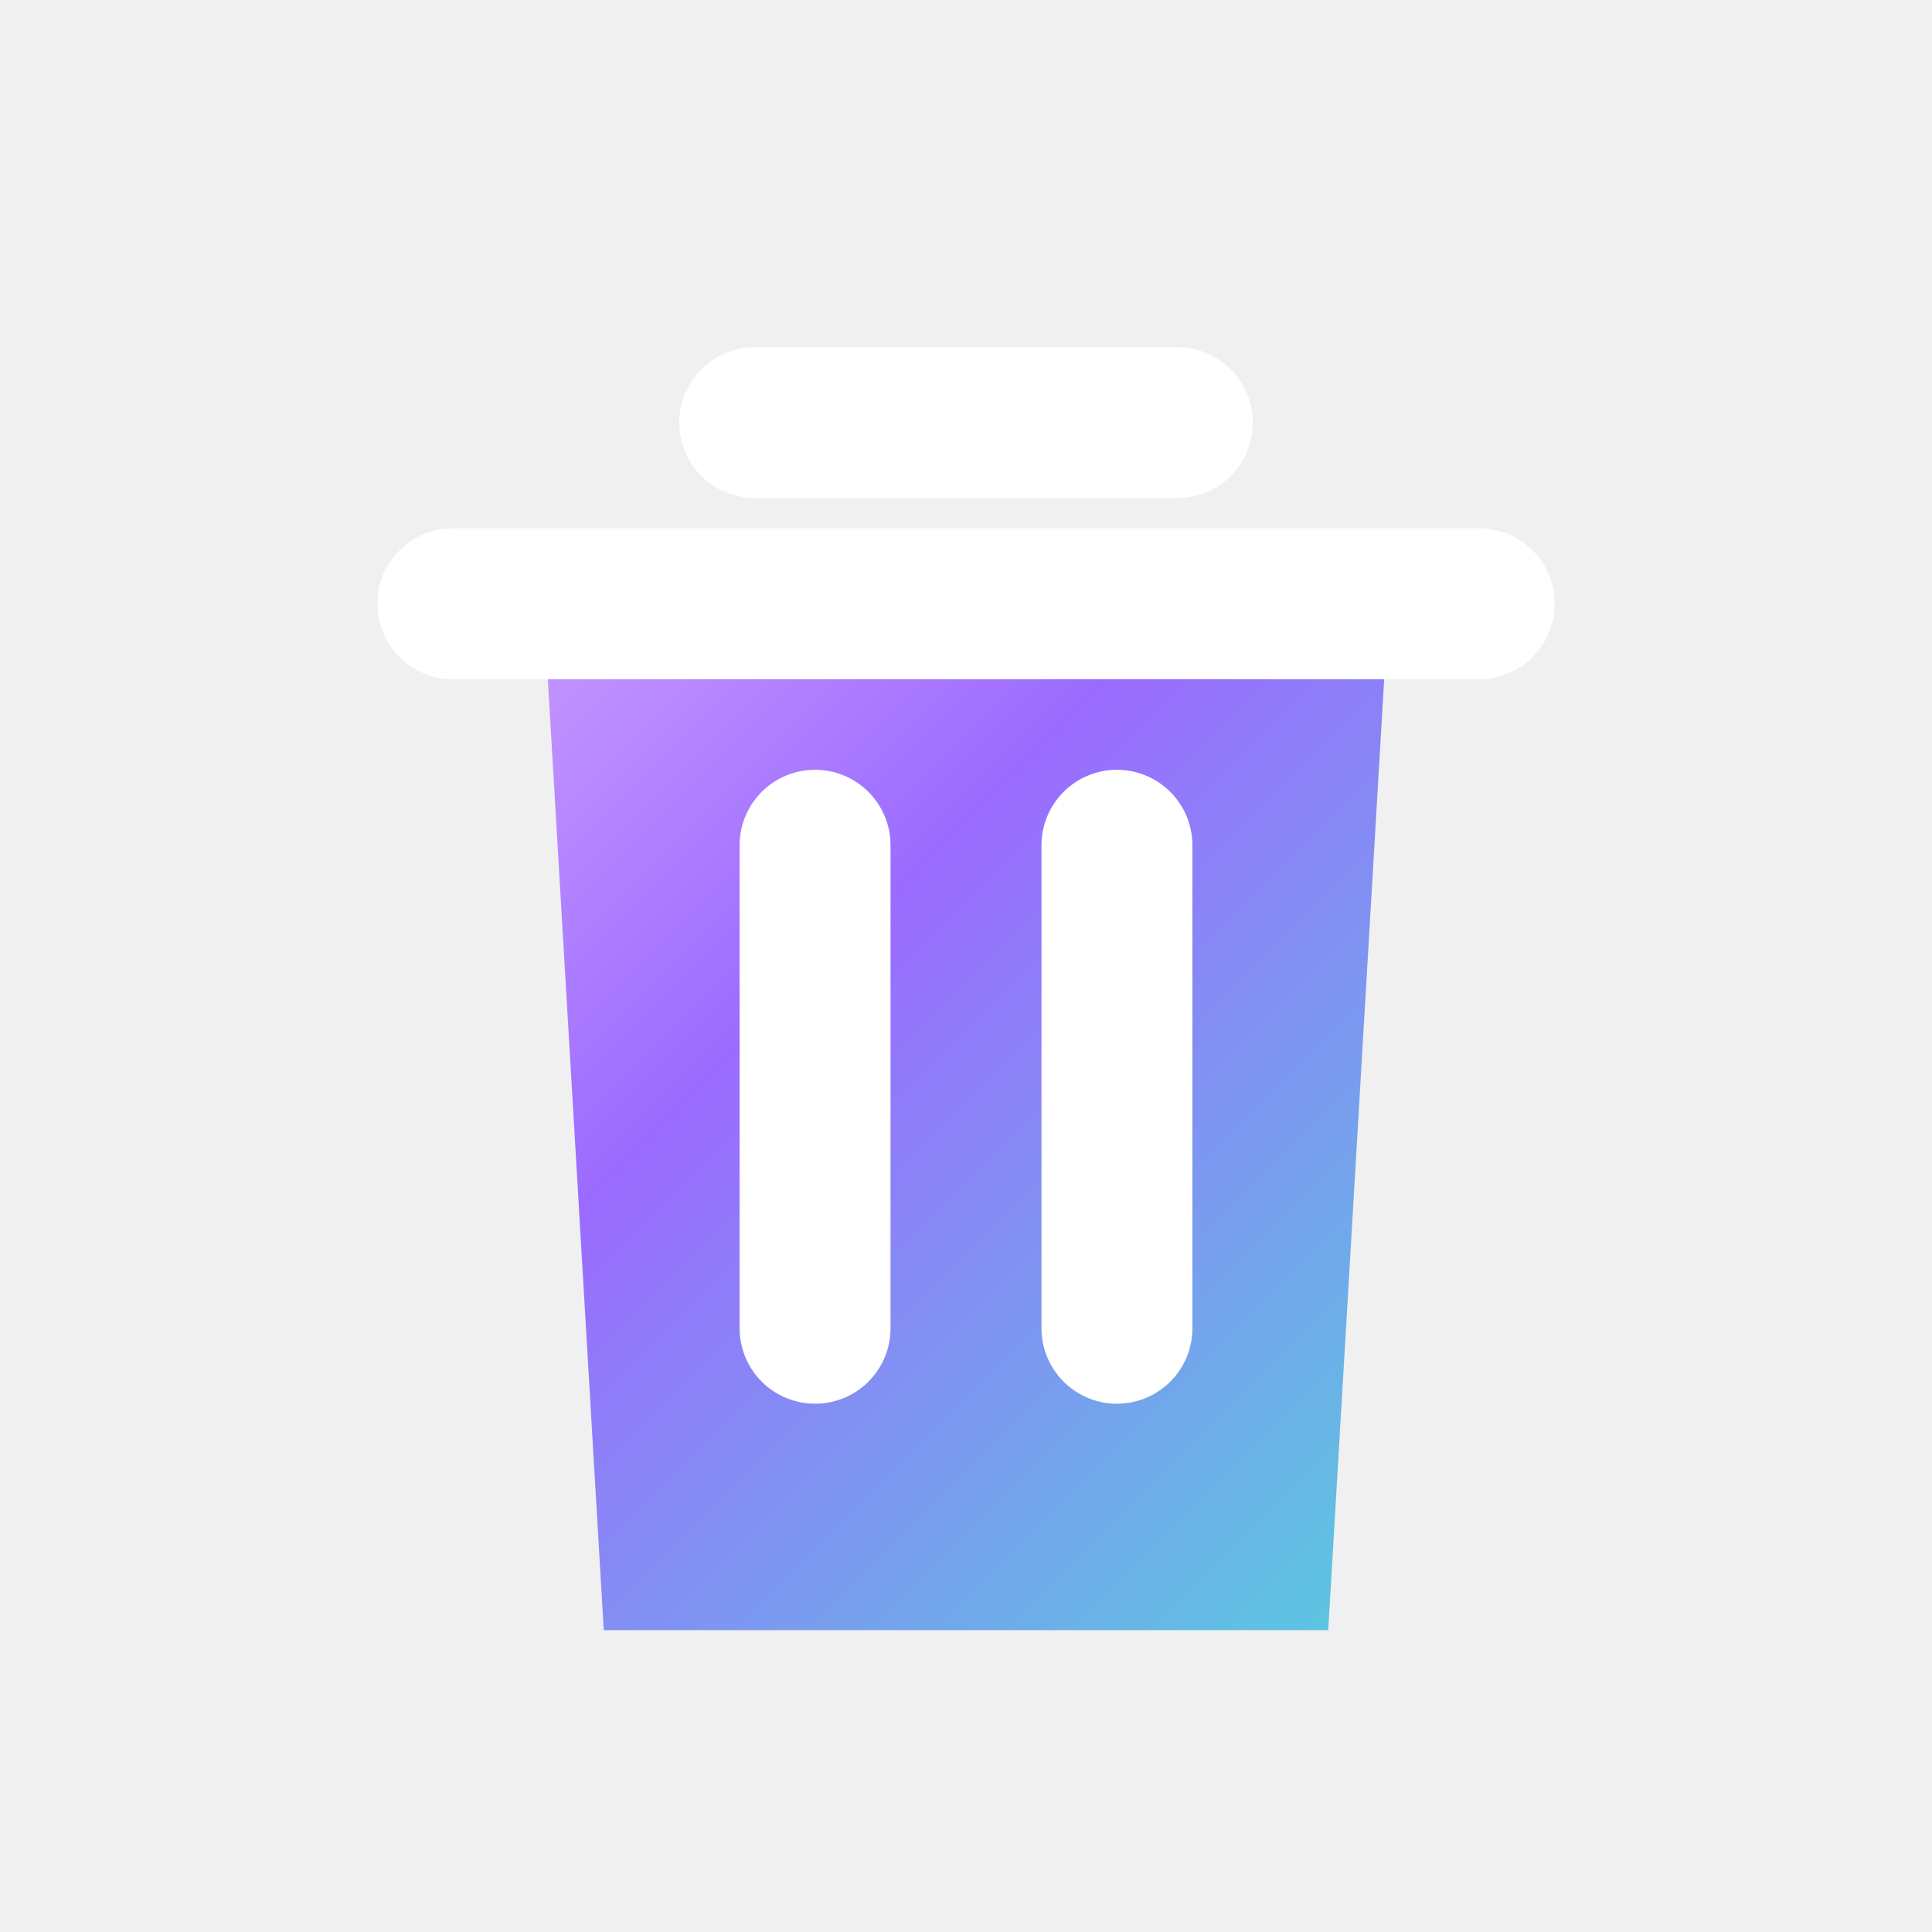
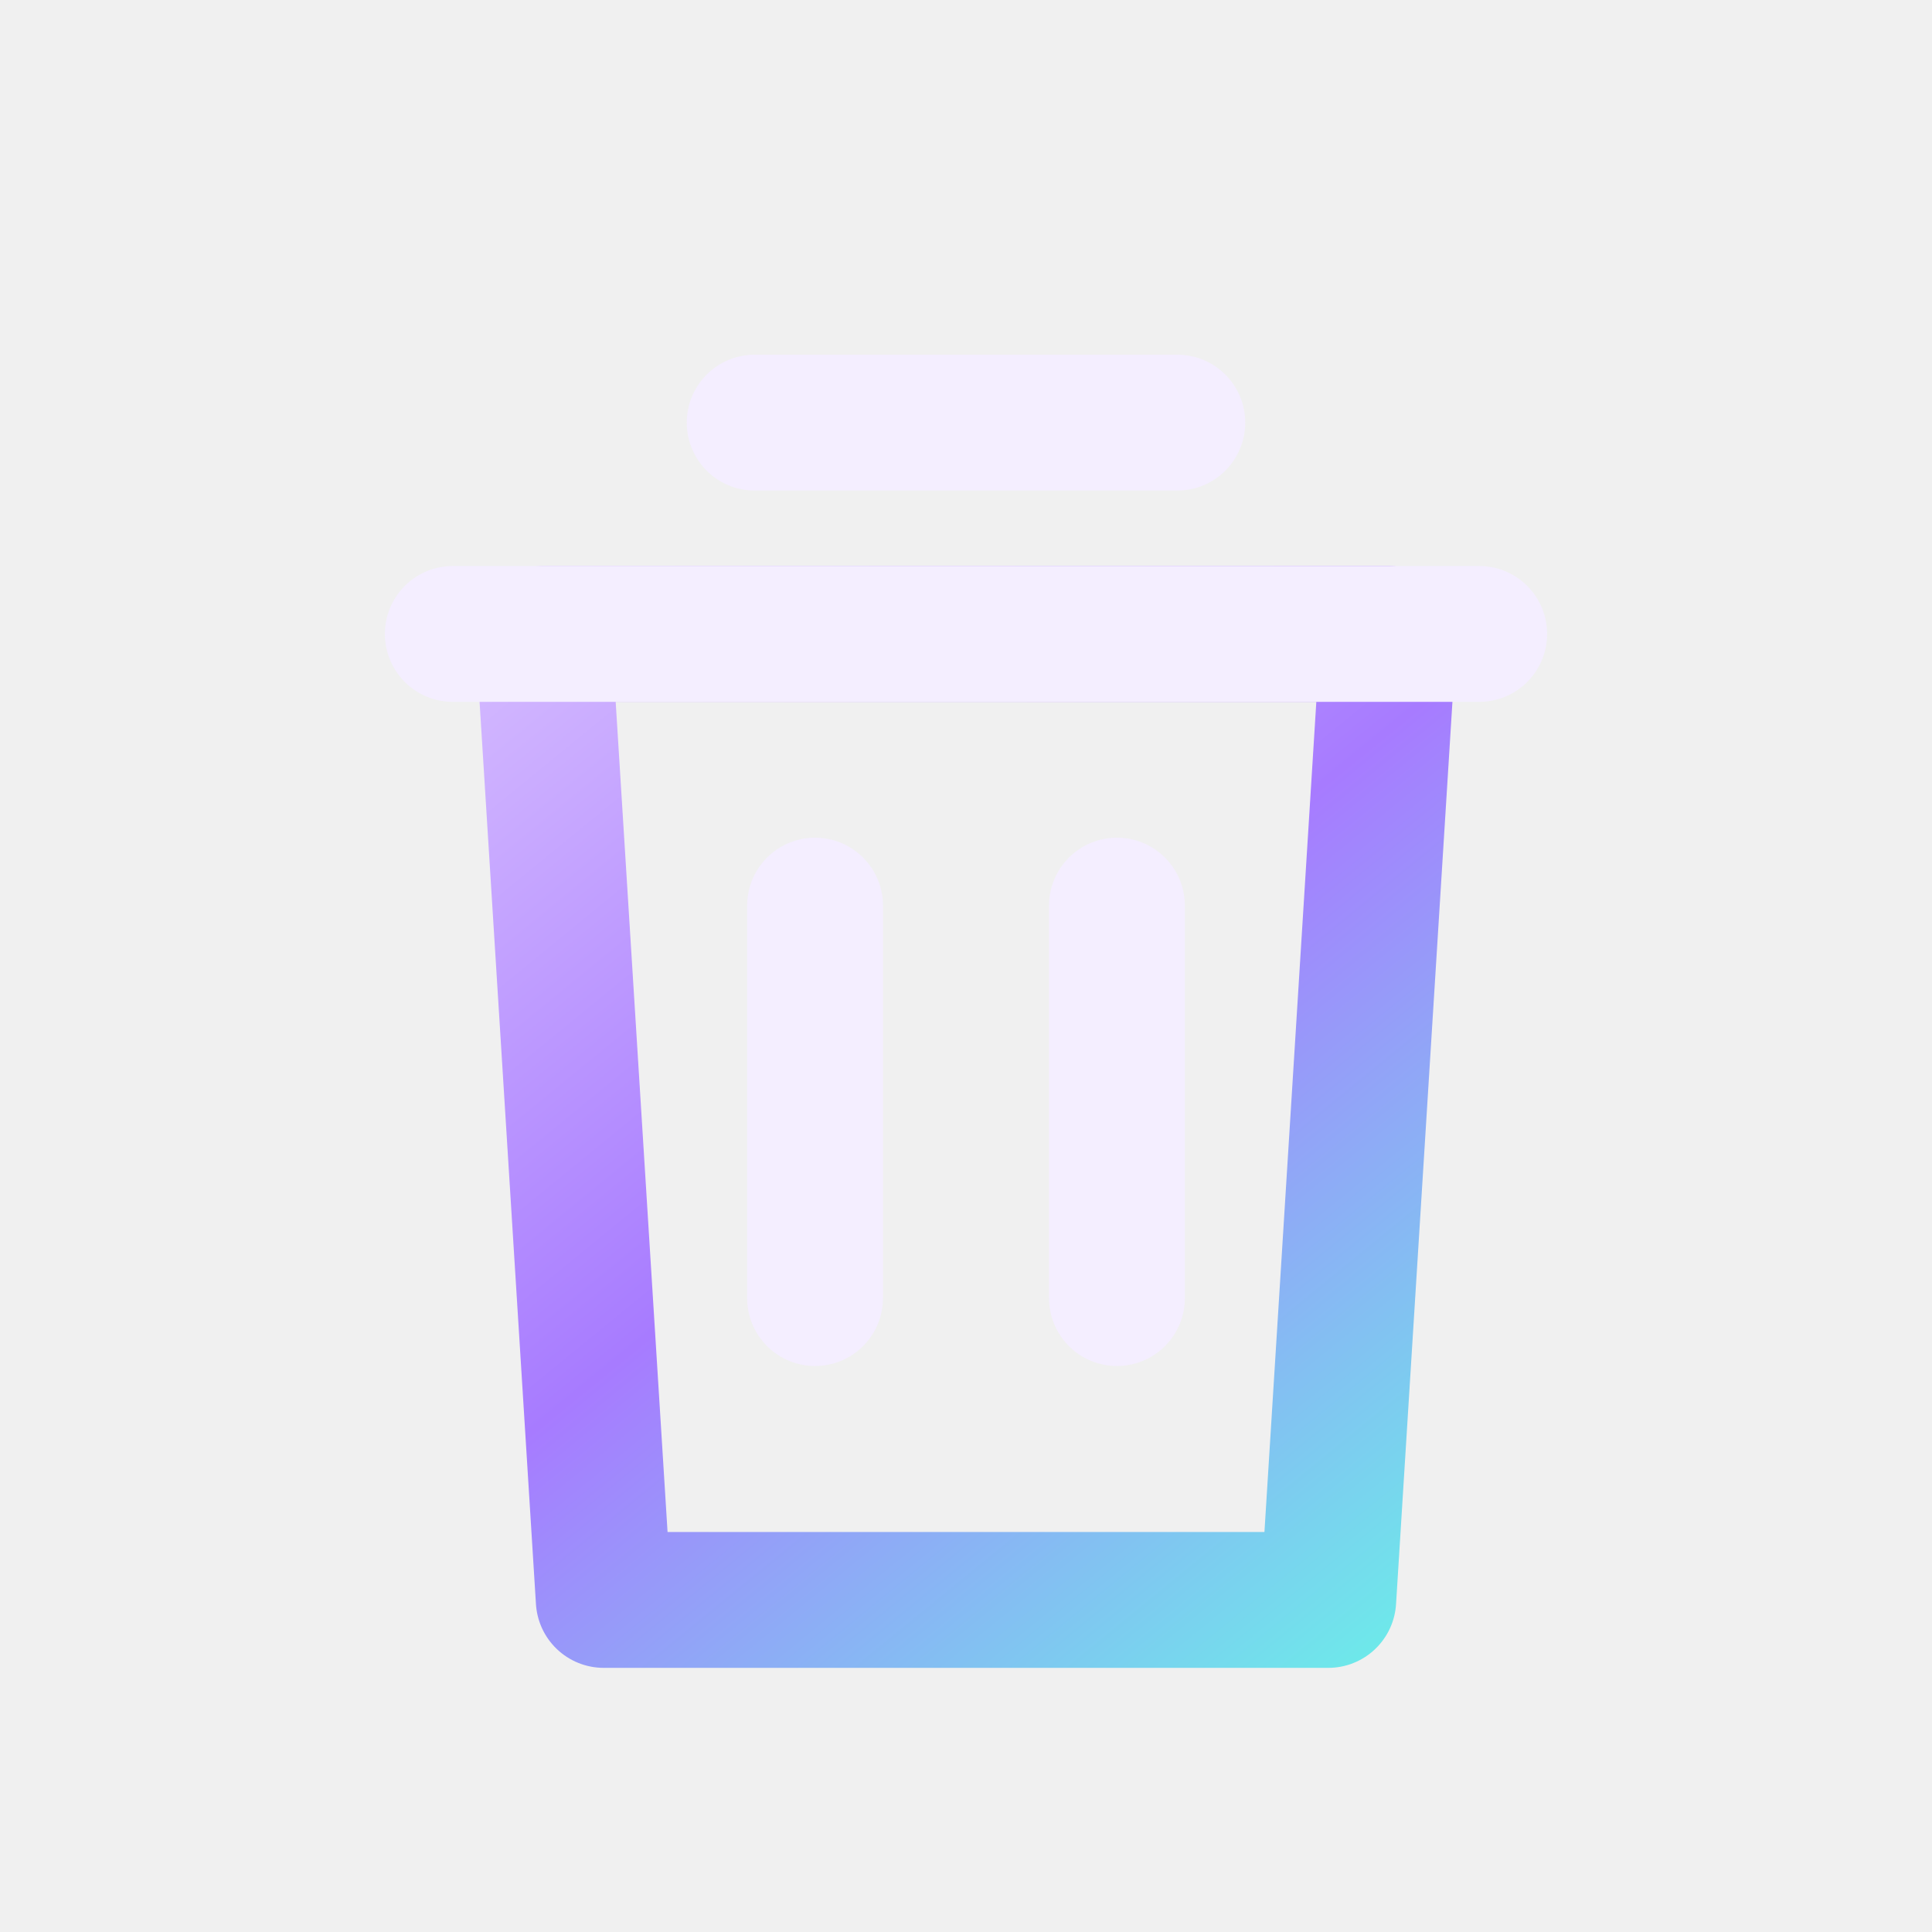
<svg xmlns="http://www.w3.org/2000/svg" viewBox="0 0 64 64">
  <defs>
-     <linearGradient id="g" x1="8" y1="8" x2="56" y2="56" gradientUnits="userSpaceOnUse">
-       <stop stop-color="#F4C7FF" />
-       <stop offset=".45" stop-color="#9B6BFF" />
-       <stop offset="1" stop-color="#46E6D6" />
+     <linearGradient id="accent" x1="14" y1="10" x2="50" y2="54" gradientUnits="userSpaceOnUse">
+       <stop stop-color="#E9D7FF" />
+       <stop offset="0.55" stop-color="#A77BFF" />
+       <stop offset="1" stop-color="#68F3E8" />
    </linearGradient>
-     <linearGradient id="s" x1="8" y1="8" x2="56" y2="56" gradientUnits="userSpaceOnUse">
-       <stop stop-color="#DCC8FF" />
-       <stop offset="1" stop-color="#60F5E6" />
+     <linearGradient id="soft" x1="8" y1="8" x2="56" y2="56" gradientUnits="userSpaceOnUse">
+       <stop stop-color="#2A2F55" />
+       <stop offset="1" stop-color="#171B34" />
    </linearGradient>
+     <filter id="shadow" x="-30%" y="-30%" width="160%" height="160%">
+       <feDropShadow dx="0" dy="6" stdDeviation="5" flood-color="#000000" flood-opacity="0.22" />
+     </filter>
  </defs>
-   <path d="M18 20h28l-2 34H20L18 20Z" fill="url(#g)" />
-   <path d="M15 20h34M25 14h14M27 28v16M37 28v16" stroke="#fff" stroke-width="5" stroke-linecap="round" />
+   <path d="M18 21h28l-2 32H20L18 21Z" stroke="url(#accent)" stroke-width="4.5" stroke-linecap="round" stroke-linejoin="round" fill="none" />
+   <path d="M15 21h34M25 14h14M27 30v13M37 30v13" stroke="#F4EEFF" stroke-width="4.5" stroke-linecap="round" stroke-linejoin="round" fill="none" />
</svg>
